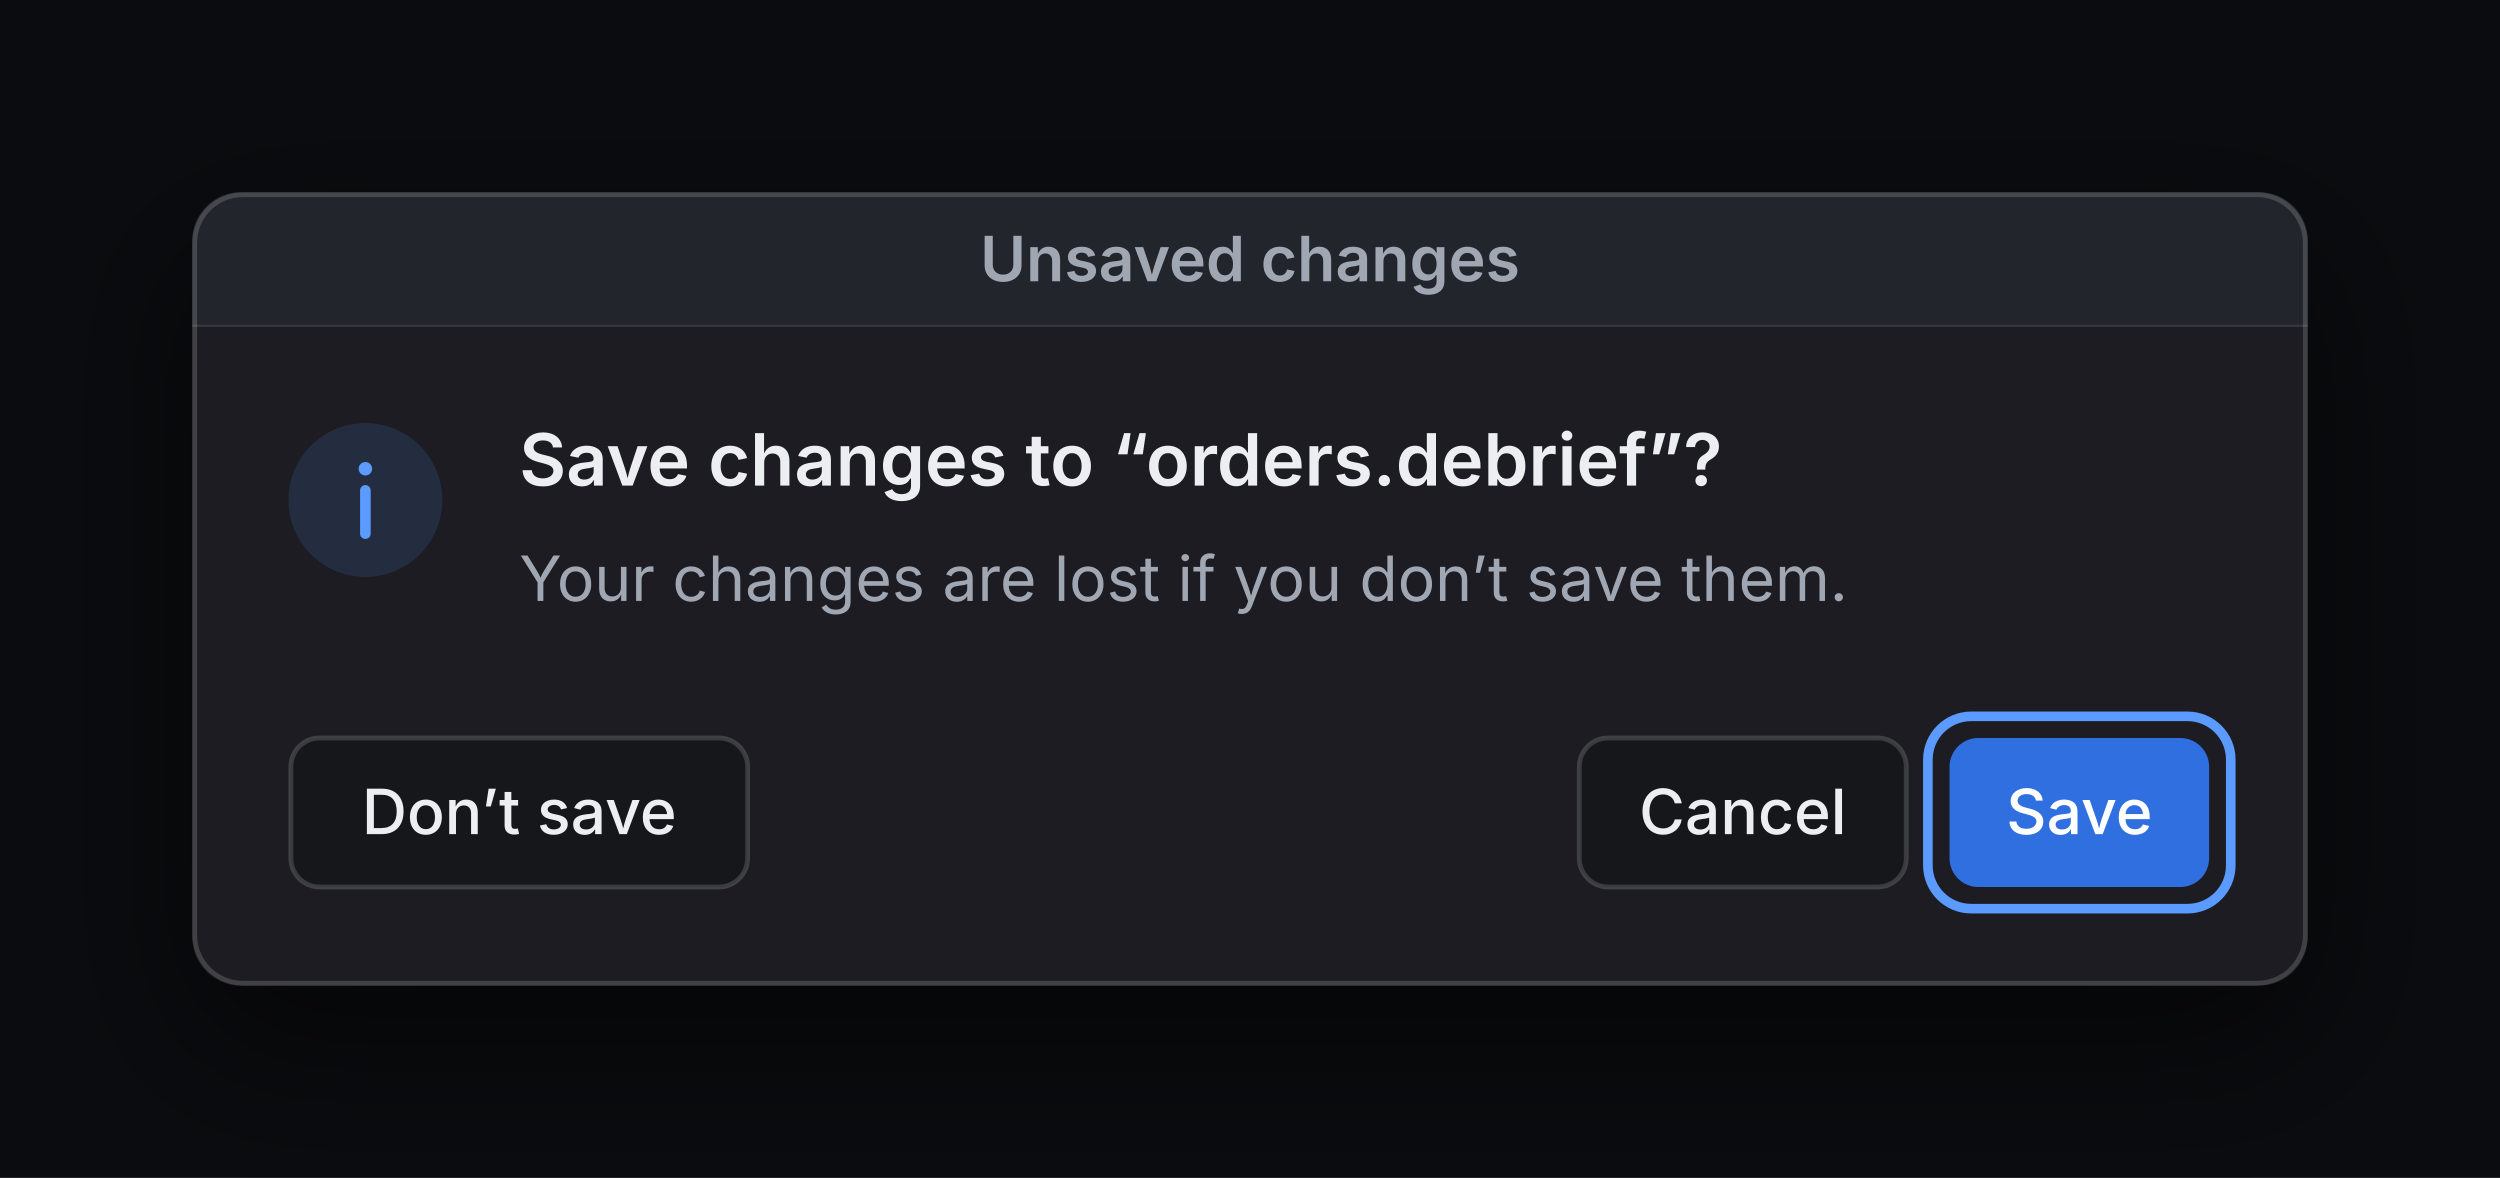
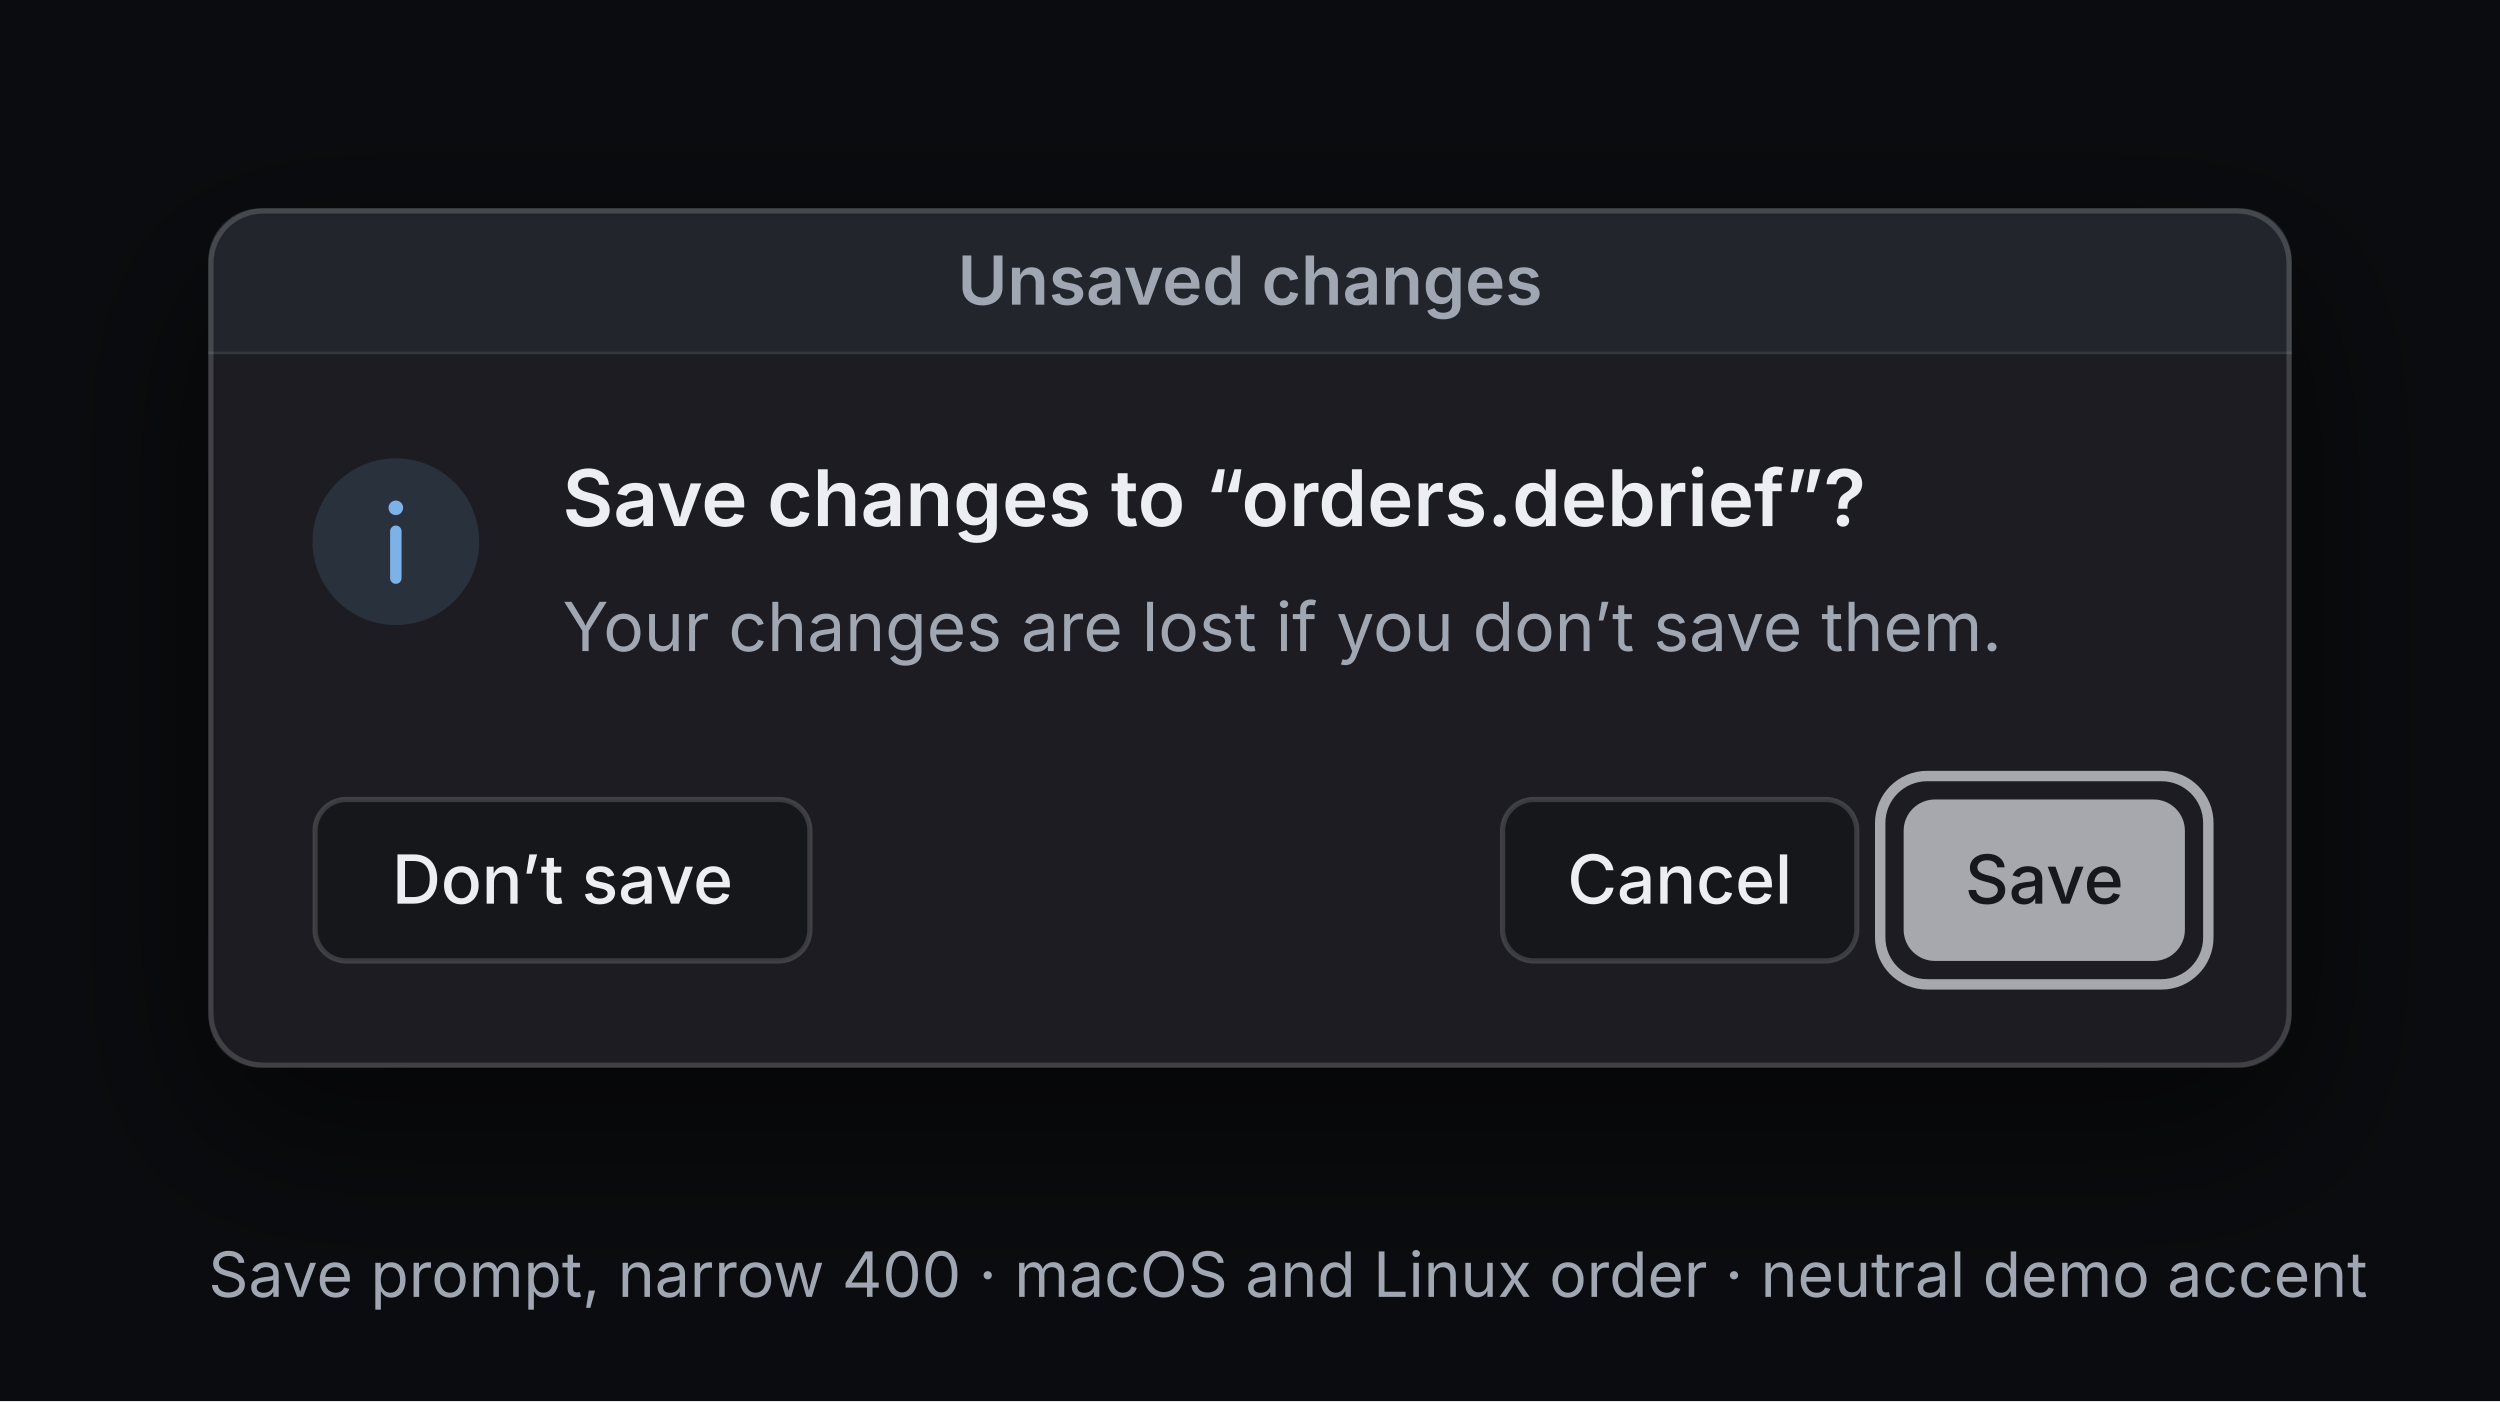
- <svg xmlns="http://www.w3.org/2000/svg" width="520" height="245" viewBox="0 0 520 245">
+ <svg xmlns="http://www.w3.org/2000/svg" width="480" height="269" viewBox="0 0 480 269">
  <defs>
    <filter id="w1-shadow" x="-20%" y="-20%" width="140%" height="150%">
      <feDropShadow dx="0" dy="12" stdDeviation="16" flood-color="rgba(0,0,0,0.6)" />
    </filter>
    <clipPath id="w1-clip">
-       <rect x="40" y="40" width="440" height="165" rx="10" />
+       <rect x="40" y="40" width="400" height="165" rx="10" />
    </clipPath>
  </defs>
-   <rect x="0" y="0" width="520" height="245" rx="0" fill="#0b0c0f" />
+   <rect x="0" y="0" width="480" height="269" rx="0" fill="#0b0c0f" />
  <g filter="url(#w1-shadow)">
-     <rect x="40" y="40" width="440" height="165" rx="10" fill="#1b1e23" />
+     <rect x="40" y="40" width="400" height="165" rx="10" fill="#1b1e23" />
  </g>
  <g clip-path="url(#w1-clip)">
-     <rect x="40" y="40" width="440" height="28" rx="0" fill="#22262c" />
-     <rect x="40" y="67.5" width="440" height="0.5" rx="0" fill="rgba(255,255,255,0.08)" />
-     <text x="260" y="58.5" font-family="-apple-system, 'SF Pro Text', 'Segoe UI Variable Text', 'Segoe UI', system-ui, sans-serif" font-size="13" font-weight="600" fill="#a0a7b2" text-anchor="middle">Unsaved changes</text>
+     <rect x="40" y="40" width="400" height="28" rx="0" fill="#22262c" />
+     <rect x="40" y="67.5" width="400" height="0.5" rx="0" fill="rgba(255,255,255,0.08)" />
+     <text x="240" y="58.5" font-family="-apple-system, 'SF Pro Text', 'Segoe UI Variable Text', 'Segoe UI', system-ui, sans-serif" font-size="13" font-weight="600" fill="#a0a7b2" text-anchor="middle">Unsaved changes</text>
    <g transform="translate(40,68)">
-       <circle cx="36" cy="36" r="16" fill="#5b9bff" fill-opacity="0.14" />
-       <circle cx="36" cy="29.5" r="1.4" fill="#5b9bff" />
-       <path d="M36 34 v9" stroke="#5b9bff" stroke-width="2.2" stroke-linecap="round" />
+       <circle cx="36" cy="36" r="16" fill="rgba(125,178,232,0.14)" />
+       <circle cx="36" cy="29.5" r="1.4" fill="#7db2e8" />
+       <path d="M36 34 v9" stroke="#7db2e8" stroke-width="2.2" stroke-linecap="round" />
      <text x="68" y="33" font-family="-apple-system, 'SF Pro Text', 'Segoe UI Variable Text', 'Segoe UI', system-ui, sans-serif" font-size="15" font-weight="600" fill="#eceef1" text-anchor="start">Save changes to “orders.debrief”?</text>
      <text x="68" y="57" font-family="-apple-system, 'SF Pro Text', 'Segoe UI Variable Text', 'Segoe UI', system-ui, sans-serif" font-size="13" font-weight="400" fill="#a0a7b2" text-anchor="start">Your changes are lost if you don’t save them.</text>
      <g>
        <rect x="20.5" y="85.5" width="95" height="31" rx="6" fill="#15171b" stroke="rgba(255,255,255,0.16)" stroke-width="1" />
        <text x="68" y="105.5" font-family="-apple-system, 'SF Pro Text', 'Segoe UI Variable Text', 'Segoe UI', system-ui, sans-serif" font-size="13" font-weight="500" fill="#eceef1" text-anchor="middle">Don’t save</text>
      </g>
      <g>
-         <rect x="288.5" y="85.5" width="68" height="31" rx="6" fill="#15171b" stroke="rgba(255,255,255,0.16)" stroke-width="1" />
-         <text x="322.5" y="105.5" font-family="-apple-system, 'SF Pro Text', 'Segoe UI Variable Text', 'Segoe UI', system-ui, sans-serif" font-size="13" font-weight="500" fill="#eceef1" text-anchor="middle">Cancel</text>
+         <rect x="248.5" y="85.5" width="68" height="31" rx="6" fill="#15171b" stroke="rgba(255,255,255,0.16)" stroke-width="1" />
+         <text x="282.5" y="105.5" font-family="-apple-system, 'SF Pro Text', 'Segoe UI Variable Text', 'Segoe UI', system-ui, sans-serif" font-size="13" font-weight="500" fill="#eceef1" text-anchor="middle">Cancel</text>
      </g>
-       <rect x="361" y="81" width="63" height="40" rx="9" fill="none" stroke="#5b9bff" stroke-width="2" />
+       <rect x="321" y="81" width="63" height="40" rx="9" fill="none" stroke="#a6a8ad" stroke-width="2" />
      <g>
-         <rect x="365.5" y="85.5" width="54" height="31" rx="6" fill="#2f6fe0" />
-         <text x="392.5" y="105.5" font-family="-apple-system, 'SF Pro Text', 'Segoe UI Variable Text', 'Segoe UI', system-ui, sans-serif" font-size="13" font-weight="500" fill="#fff" text-anchor="middle">Save</text>
+         <rect x="325.5" y="85.5" width="54" height="31" rx="6" fill="#a6a8ad" />
+         <text x="352.5" y="105.5" font-family="-apple-system, 'SF Pro Text', 'Segoe UI Variable Text', 'Segoe UI', system-ui, sans-serif" font-size="13" font-weight="500" fill="#16181c" text-anchor="middle">Save</text>
      </g>
    </g>
  </g>
-   <rect x="40.5" y="40.5" width="439" height="164" rx="10" fill="none" stroke="rgba(255,255,255,0.16)" stroke-width="1" />
+   <rect x="40.5" y="40.5" width="399" height="164" rx="10" fill="none" stroke="rgba(255,255,255,0.16)" stroke-width="1" />
+   <text x="40" y="249" font-family="-apple-system, 'SF Pro Text', 'Segoe UI Variable Text', 'Segoe UI', system-ui, sans-serif" font-size="12" font-weight="400" fill="#a0a7b2" text-anchor="start">Save prompt, narrow 400 · macOS and Linux order · neutral demo accent</text>
</svg>
